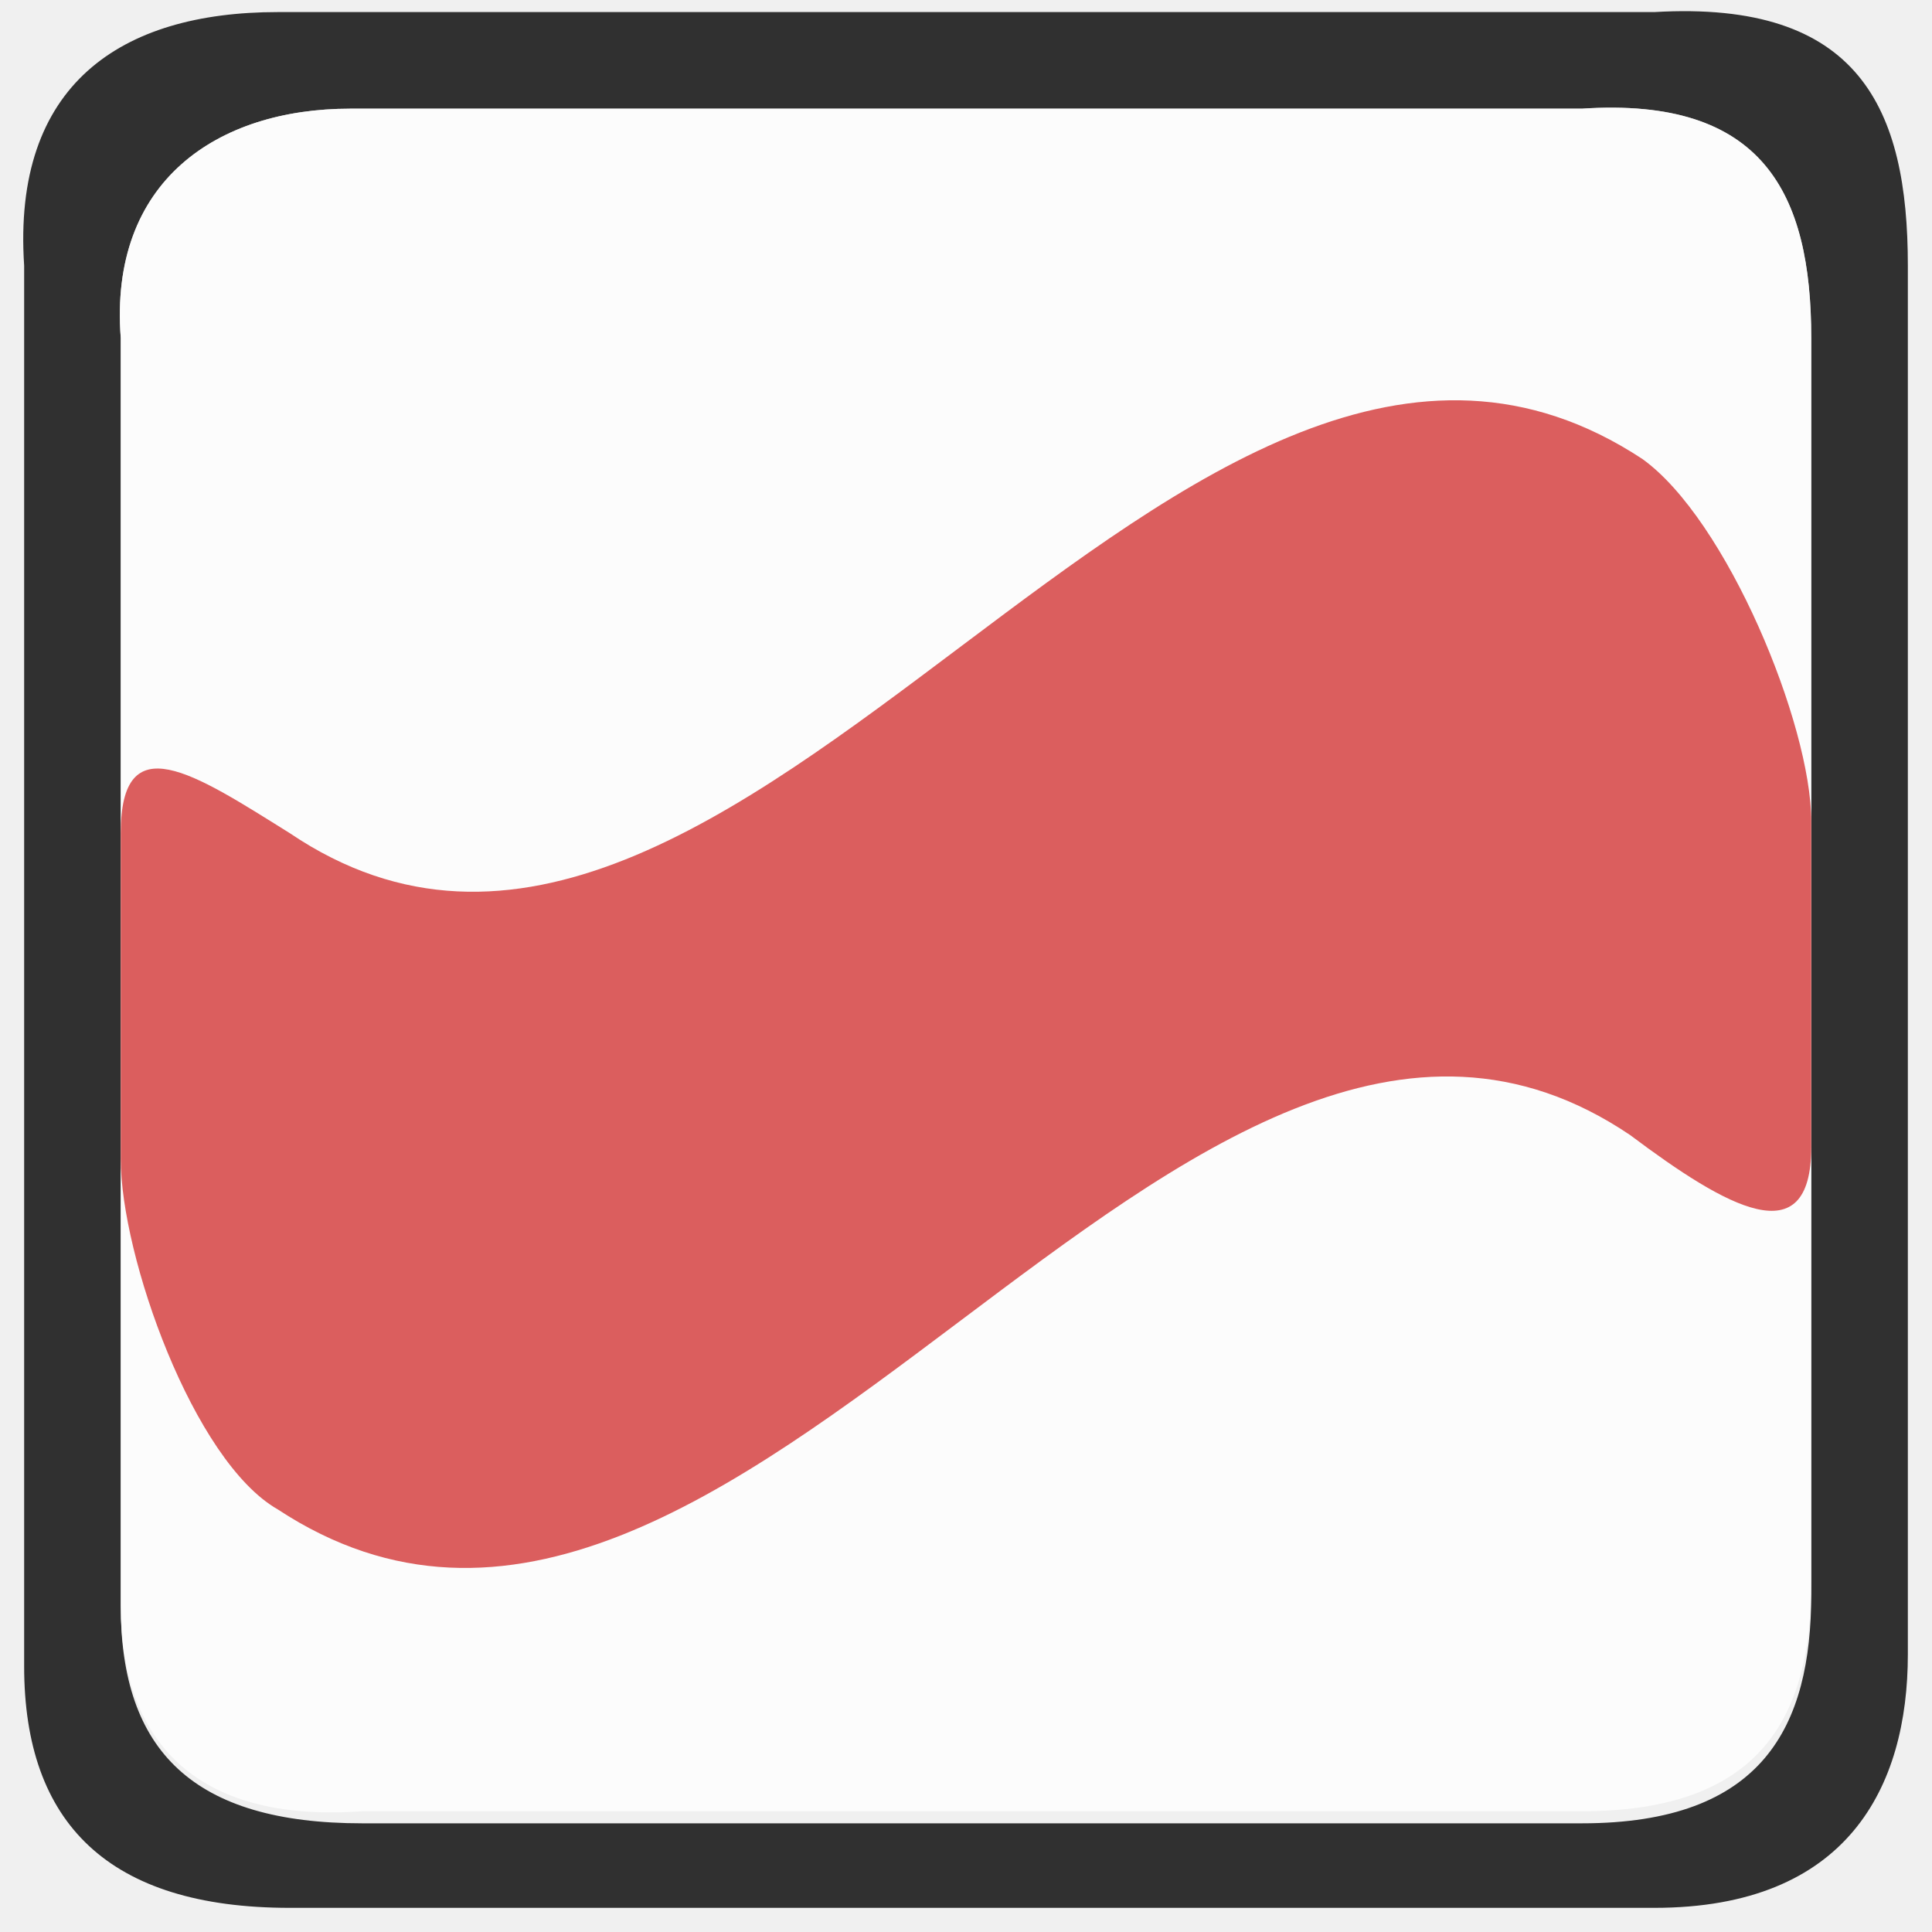
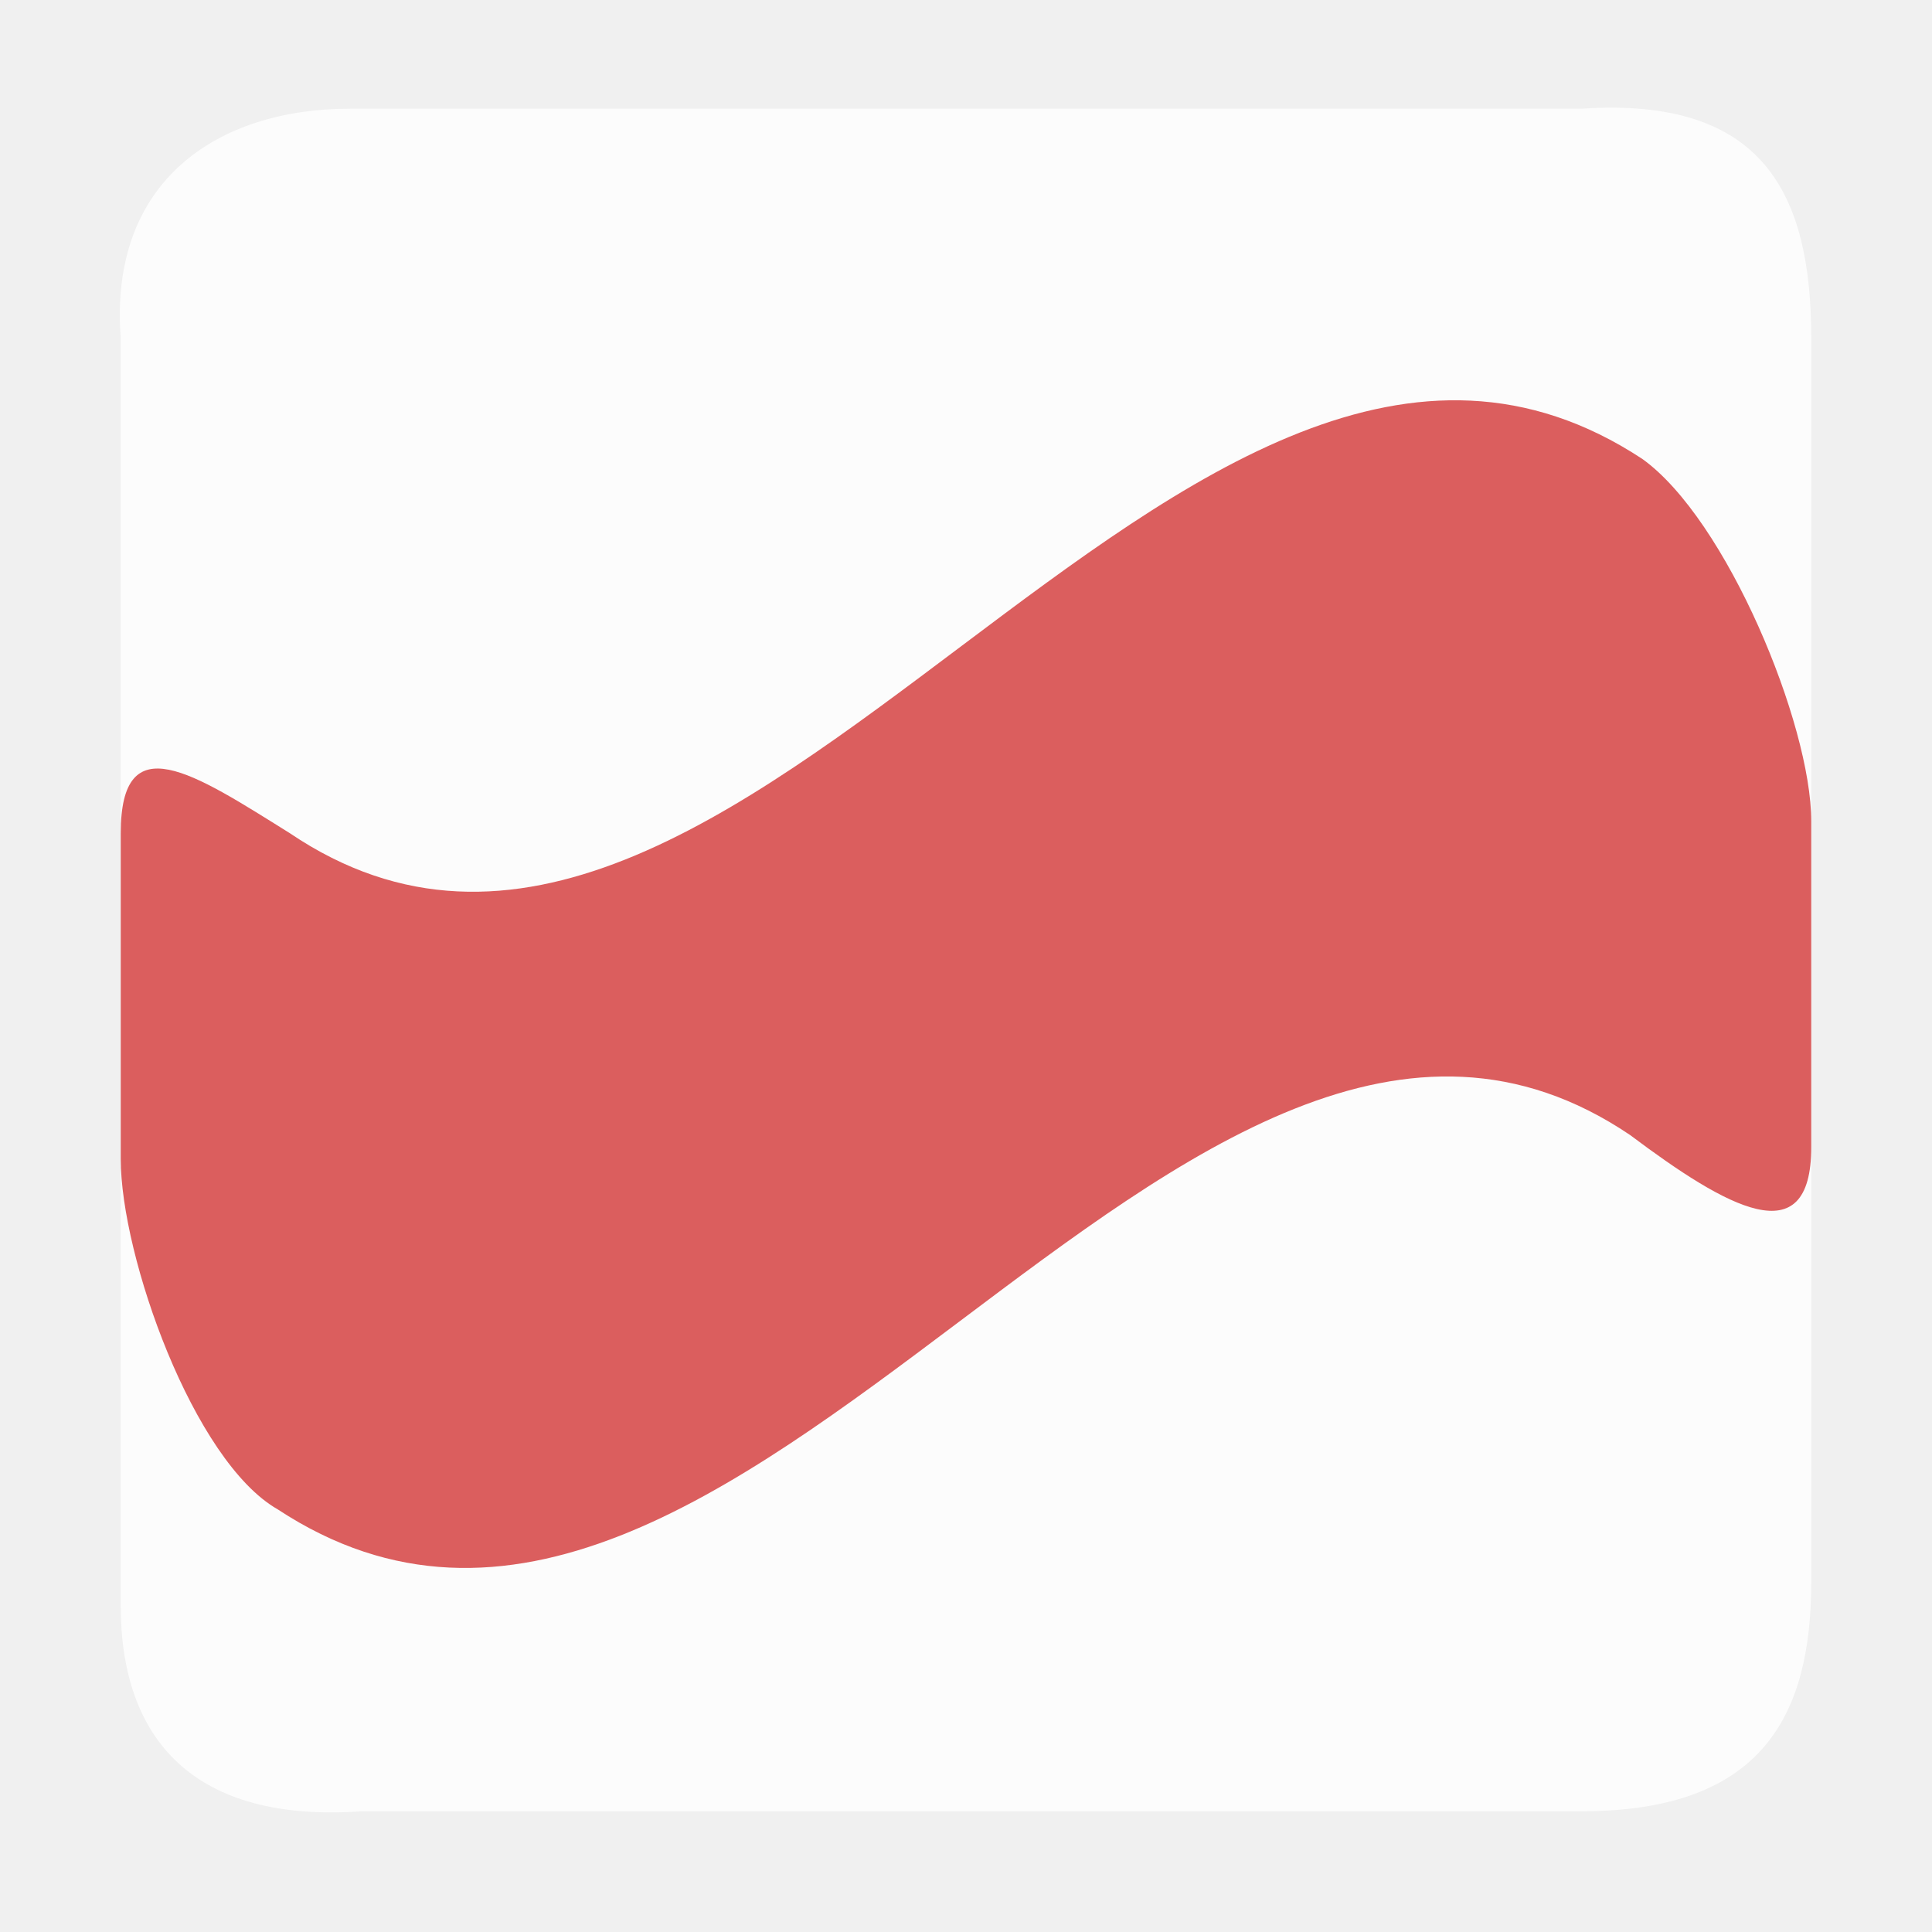
<svg xmlns="http://www.w3.org/2000/svg" version="1.1" id="Layer_1" x="0px" y="0px" viewBox="0 0 16 16" enable-background="new 0 0 16 16" xml:space="preserve">
-   <path opacity="0.8" enable-background="new    " d="M13.7,0.1H2.3C1,0.1,0.1,0.7,0.2,2.2v11.6c0,1.3,0.7,2,2.2,2h11.3  c1.6,0,2.1-1,2.1-2.1V2.2C15.8,0.9,15.4,0,13.7,0.1z M15,13.2c0,1.1-0.4,1.9-1.9,1.9H3c-1.4,0-2-0.6-2-1.8V2.8  C0.9,1.5,1.8,0.9,2.9,0.9h10.2C14.6,0.8,15,1.6,15,2.8V13.2z" />
  <path opacity="0.8" fill="#FFFFFF" enable-background="new    " d="M1,13.3V2.8C0.9,1.5,1.8,0.9,2.9,0.9h10.2  C14.6,0.8,15,1.6,15,2.8v10.3c0,1.1-0.4,1.9-1.9,1.9H3C1.6,15.1,1,14.4,1,13.3z" />
  <path opacity="0.8" fill="#D33737" d="M13.5,9.4c-3.7-2.5-7.4,5.6-11.2,3.1C1.6,12.1,1,10.4,1,9.6c0-0.9,0-1.8,0-2.7  C1,6,1.6,6.4,2.4,6.9c3.7,2.5,7.4-5.6,11.2-3.1C14.3,4.3,15,6,15,6.8c0,0.9,0,1.8,0,2.7C15,10.4,14.3,10,13.5,9.4z" />
</svg>
